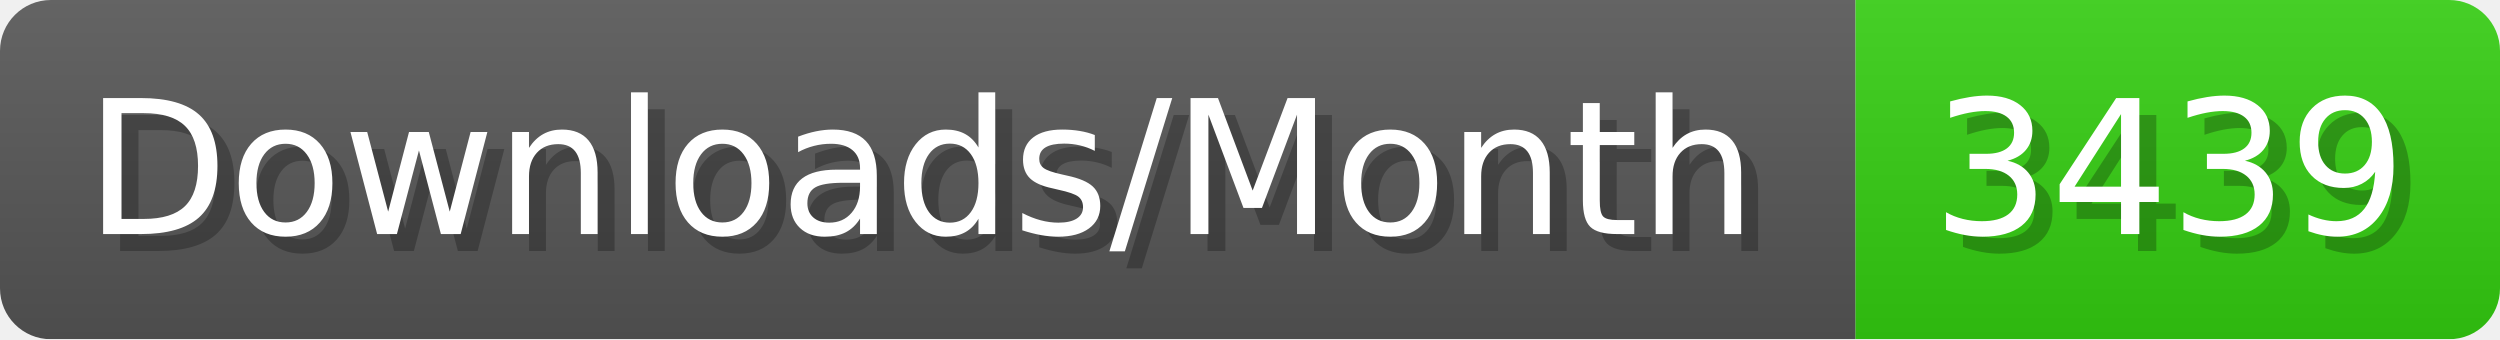
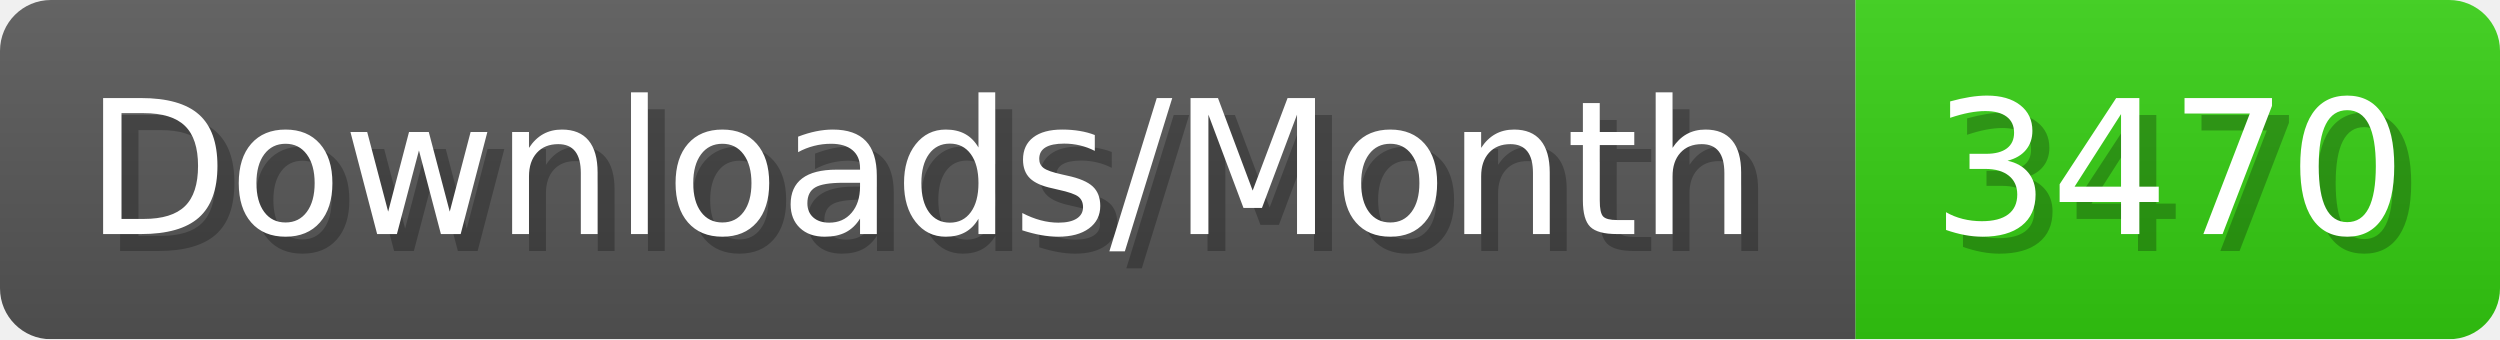
- <svg xmlns="http://www.w3.org/2000/svg" width="147.4" height="20" viewBox="0 0 1474 200" role="img" aria-label="Downloads/Month: 3439">
+ <svg xmlns="http://www.w3.org/2000/svg" width="147.4" height="20" viewBox="0 0 1474 200" role="img" aria-label="Downloads/Month: 3470">
  <linearGradient id="YlXUI" x2="0" y2="100%">
    <stop offset="0" stop-opacity=".1" stop-color="#EEE" />
    <stop offset="1" stop-opacity=".1" />
  </linearGradient>
  <mask id="JHhop">
    <rect width="1474" height="200" rx="30" fill="#FFF" />
  </mask>
  <g mask="url(#JHhop)">
    <rect width="1094" height="200" fill="#555" />
    <rect width="380" height="200" fill="#3C1" x="1094" />
    <rect width="1474" height="200" fill="url(#YlXUI)" />
  </g>
  <g aria-hidden="true" fill="#fff" text-anchor="start" font-family="Verdana,DejaVu Sans,sans-serif" font-size="110">
    <text x="60" y="148" textLength="994" fill="#000" opacity="0.25">Downloads/Month</text>
    <text x="50" y="138" textLength="994">Downloads/Month</text>
-     <text x="1149" y="148" textLength="280" fill="#000" opacity="0.25">3439</text>
-     <text x="1139" y="138" textLength="280">3439</text>
+     <text x="1149" y="148" textLength="280" fill="#000" opacity="0.25">3470</text>
+     <text x="1139" y="138" textLength="280">3470</text>
  </g>
</svg>
